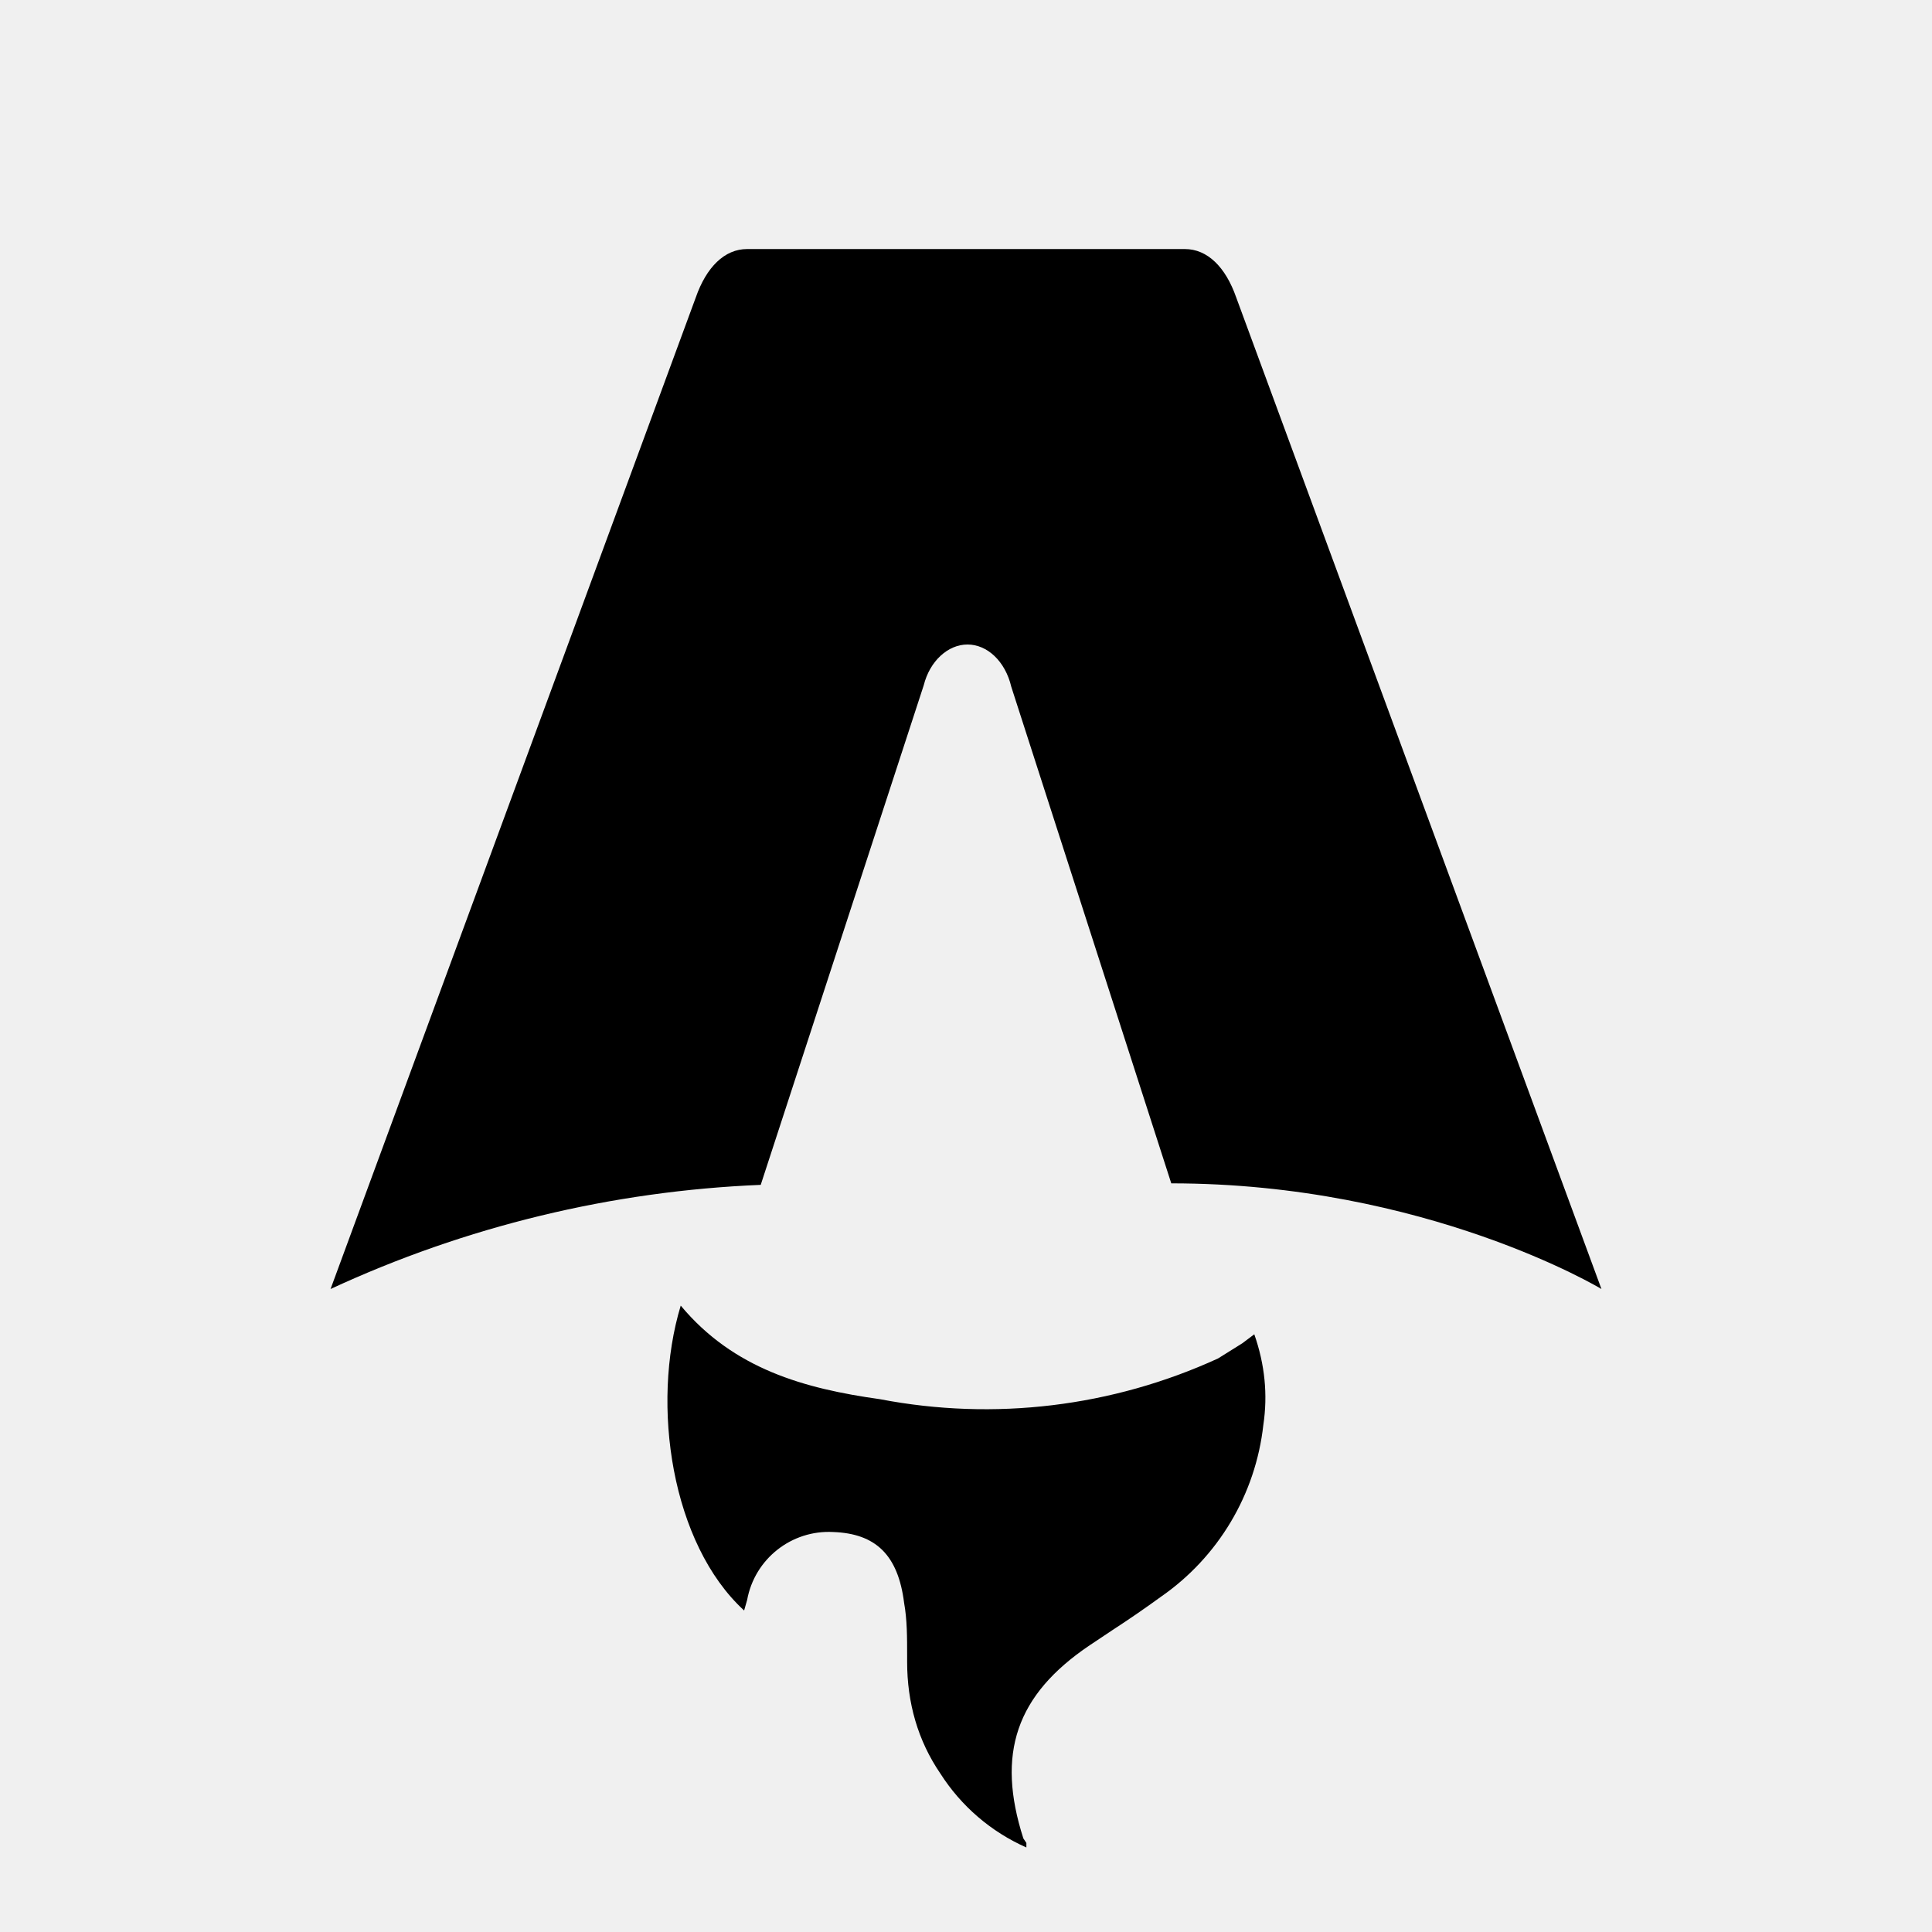
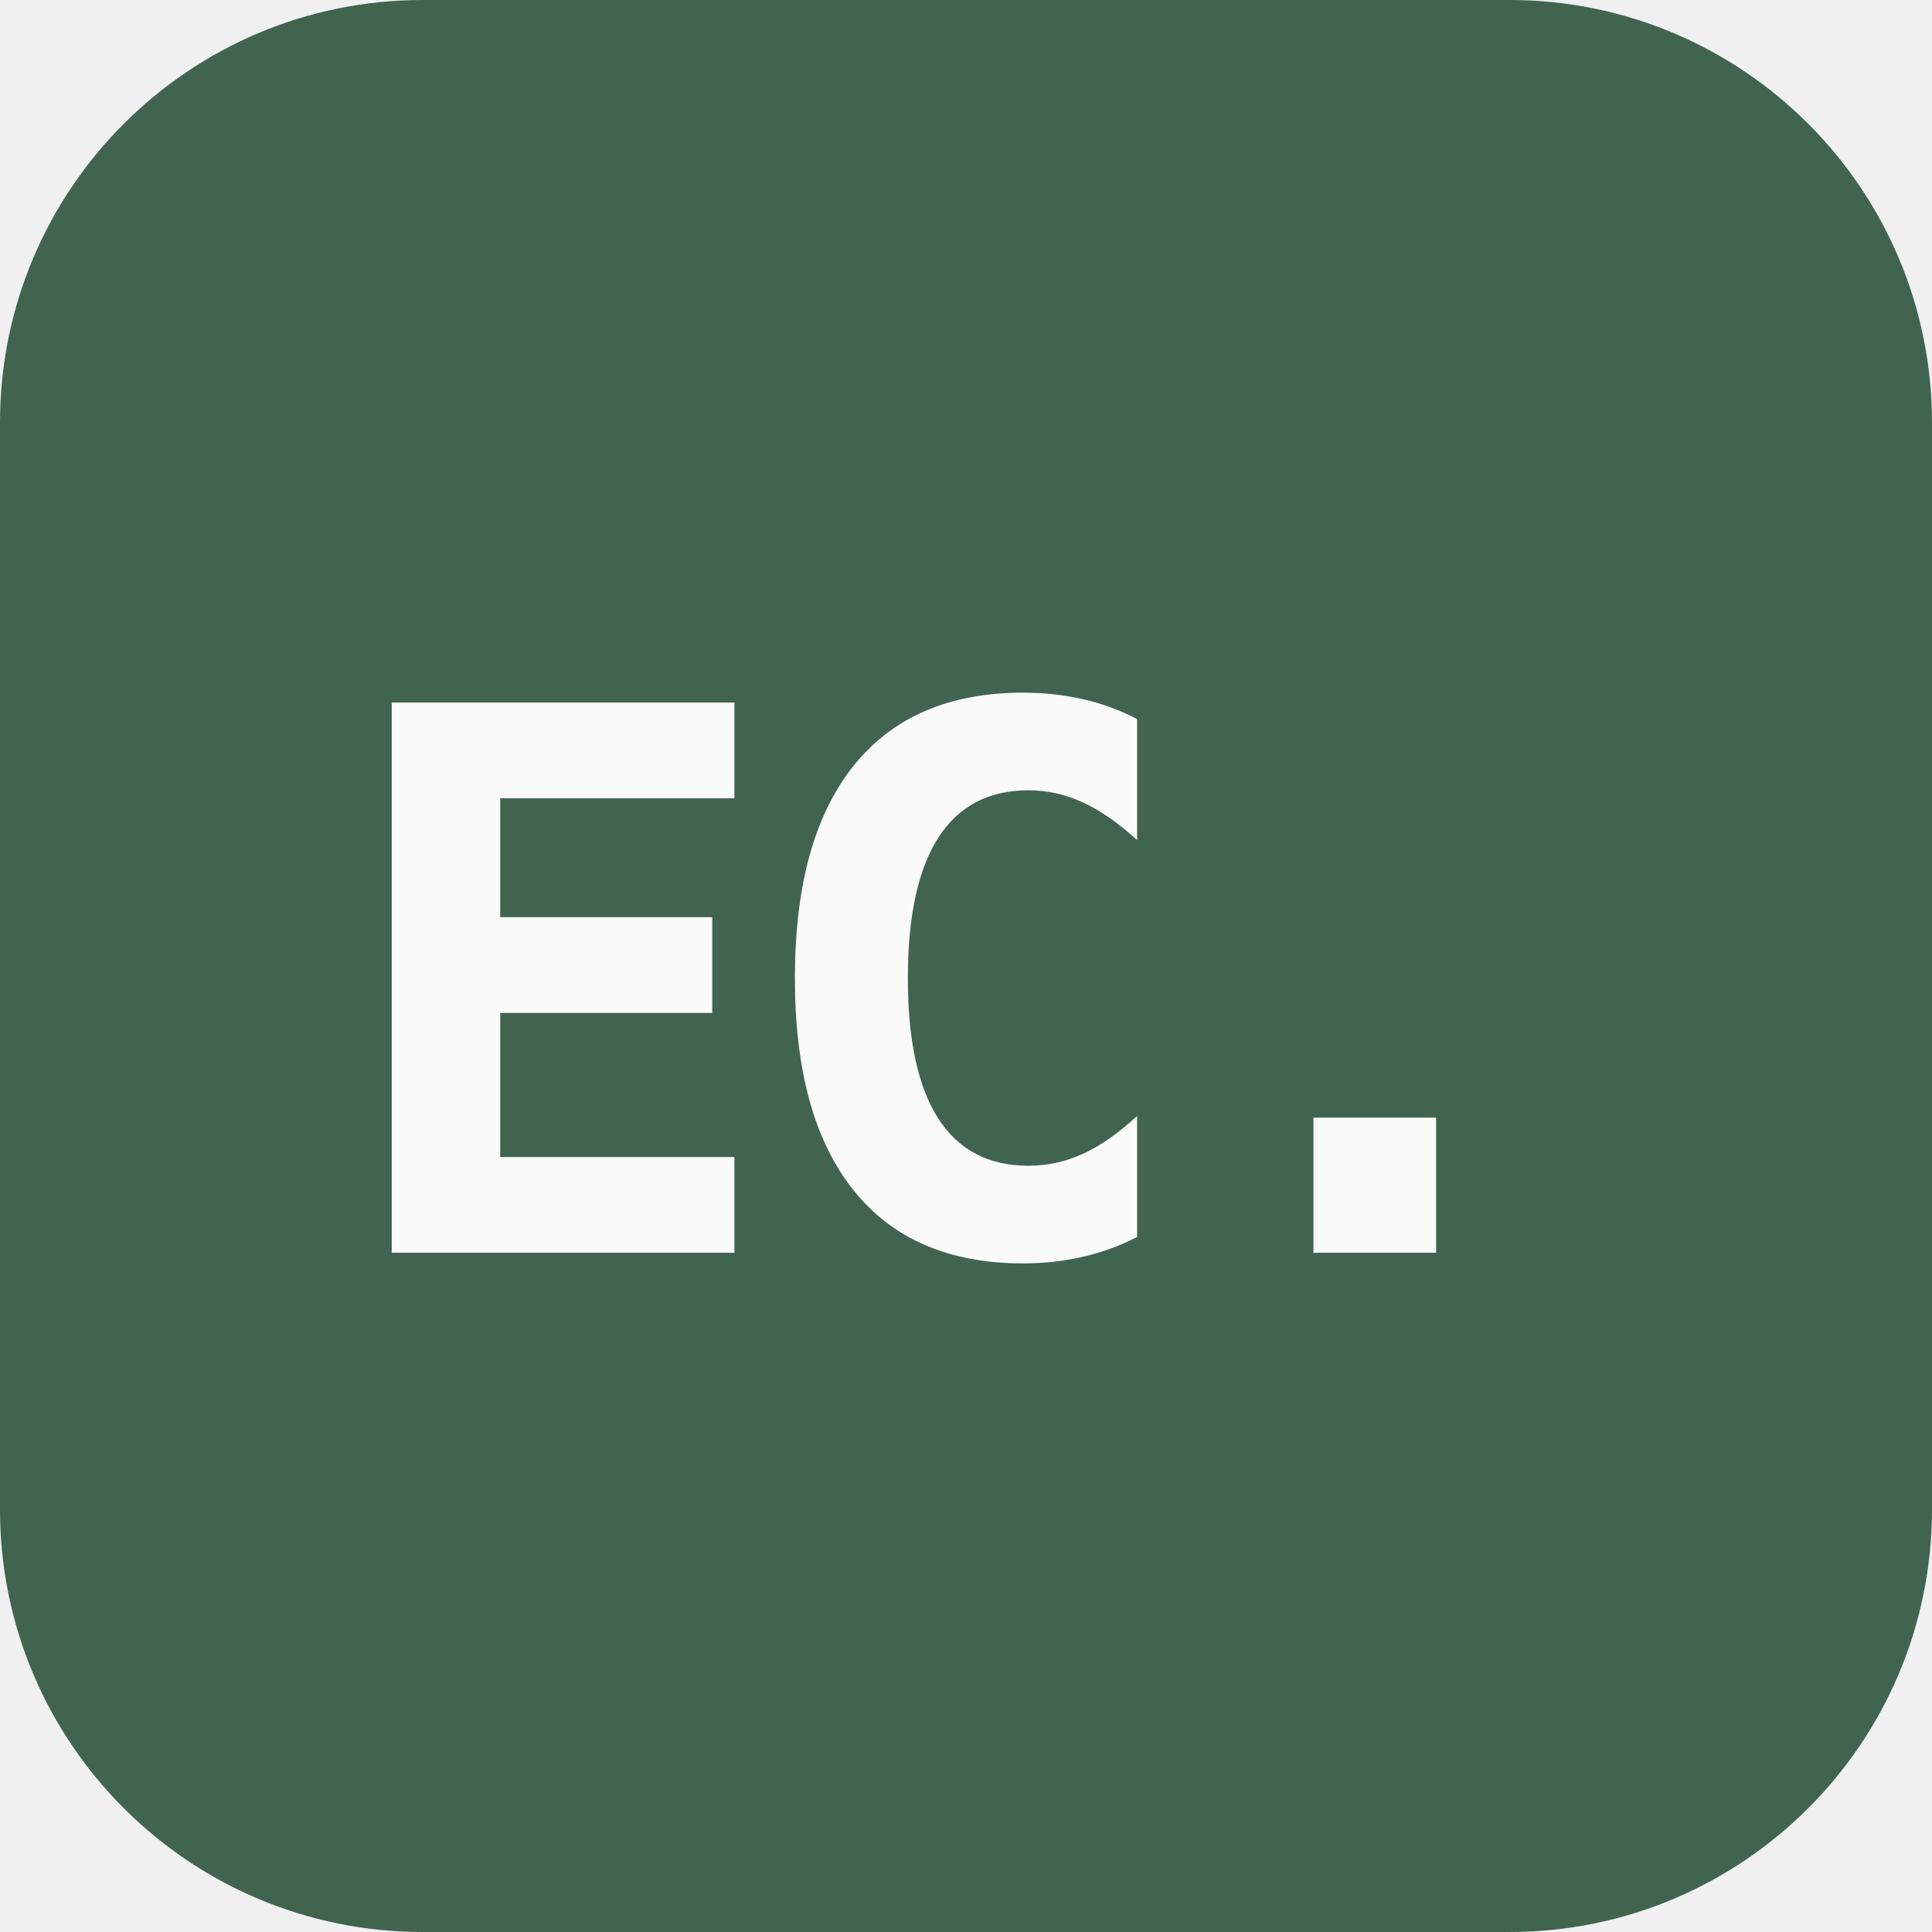
- <svg xmlns="http://www.w3.org/2000/svg" fill="none" viewBox="0 0 128 128">
-   <path d="M50.4 78.5a75.1 75.1 0 0 0-28.5 6.9l24.2-65.7c.7-2 1.9-3.2 3.4-3.2h29c1.5 0 2.7 1.2 3.4 3.2l24.2 65.7s-11.6-7-28.5-7L67 45.5c-.4-1.7-1.6-2.8-2.9-2.8-1.3 0-2.5 1.1-2.9 2.7L50.4 78.5Zm-1.1 28.2Zm-4.2-20.2c-2 6.6-.6 15.8 4.2 20.2a17.5 17.5 0 0 1 .2-.7 5.5 5.5 0 0 1 5.7-4.5c2.8.1 4.3 1.5 4.7 4.7.2 1.1.2 2.3.2 3.5v.4c0 2.7.7 5.2 2.2 7.4a13 13 0 0 0 5.7 4.9v-.3l-.2-.3c-1.8-5.6-.5-9.5 4.4-12.8l1.5-1a73 73 0 0 0 3.2-2.2 16 16 0 0 0 6.8-11.4c.3-2 .1-4-.6-6l-.8.6-1.6 1a37 37 0 0 1-22.4 2.7c-5-.7-9.7-2-13.2-6.2Z" />
-   <style>
-         path { fill: #000; }
-         @media (prefers-color-scheme: dark) {
-             path { fill: #FFF; }
-         }
-     </style>
+ <svg xmlns="http://www.w3.org/2000/svg" viewBox="0 0 128 128" role="img" aria-label="Esteban Colmenares">
+   <rect width="128" height="128" rx="28" fill="#416451" />
+   <text x="64" y="83" text-anchor="middle" font-family="'JetBrains Mono', ui-monospace, SFMono-Regular, monospace" font-size="50" font-weight="700" letter-spacing="-3" fill="#fafaf9">EC.</text>
</svg>
